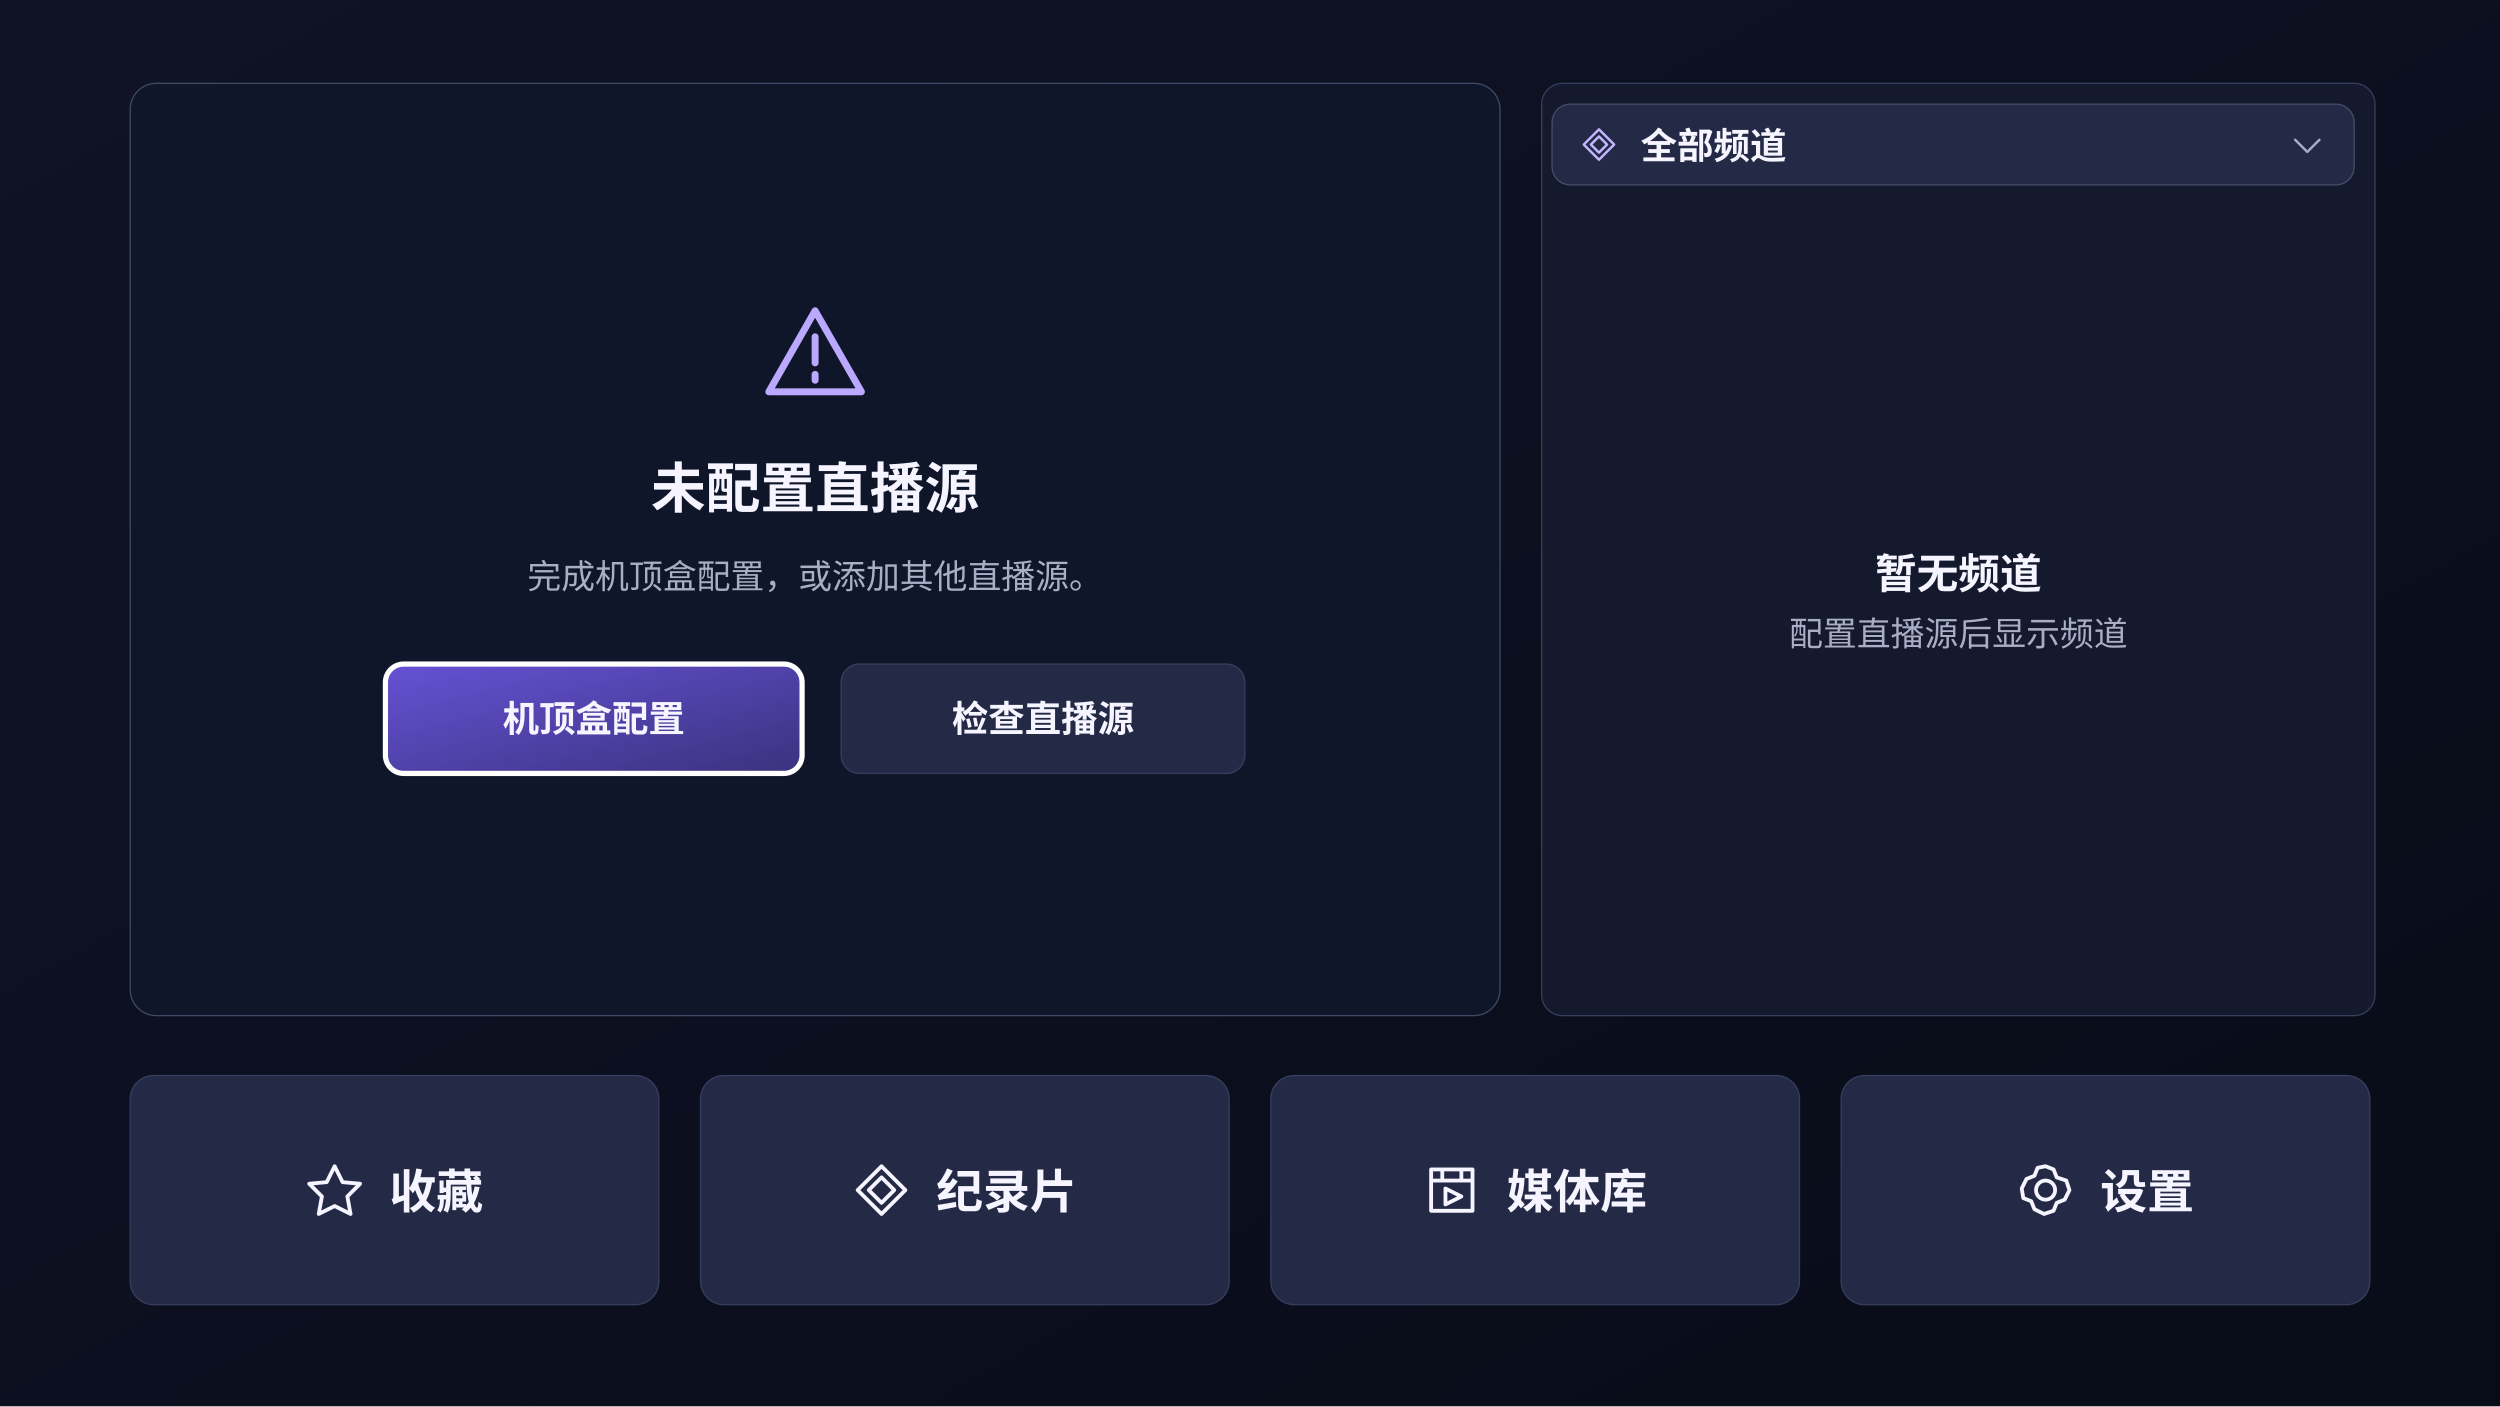
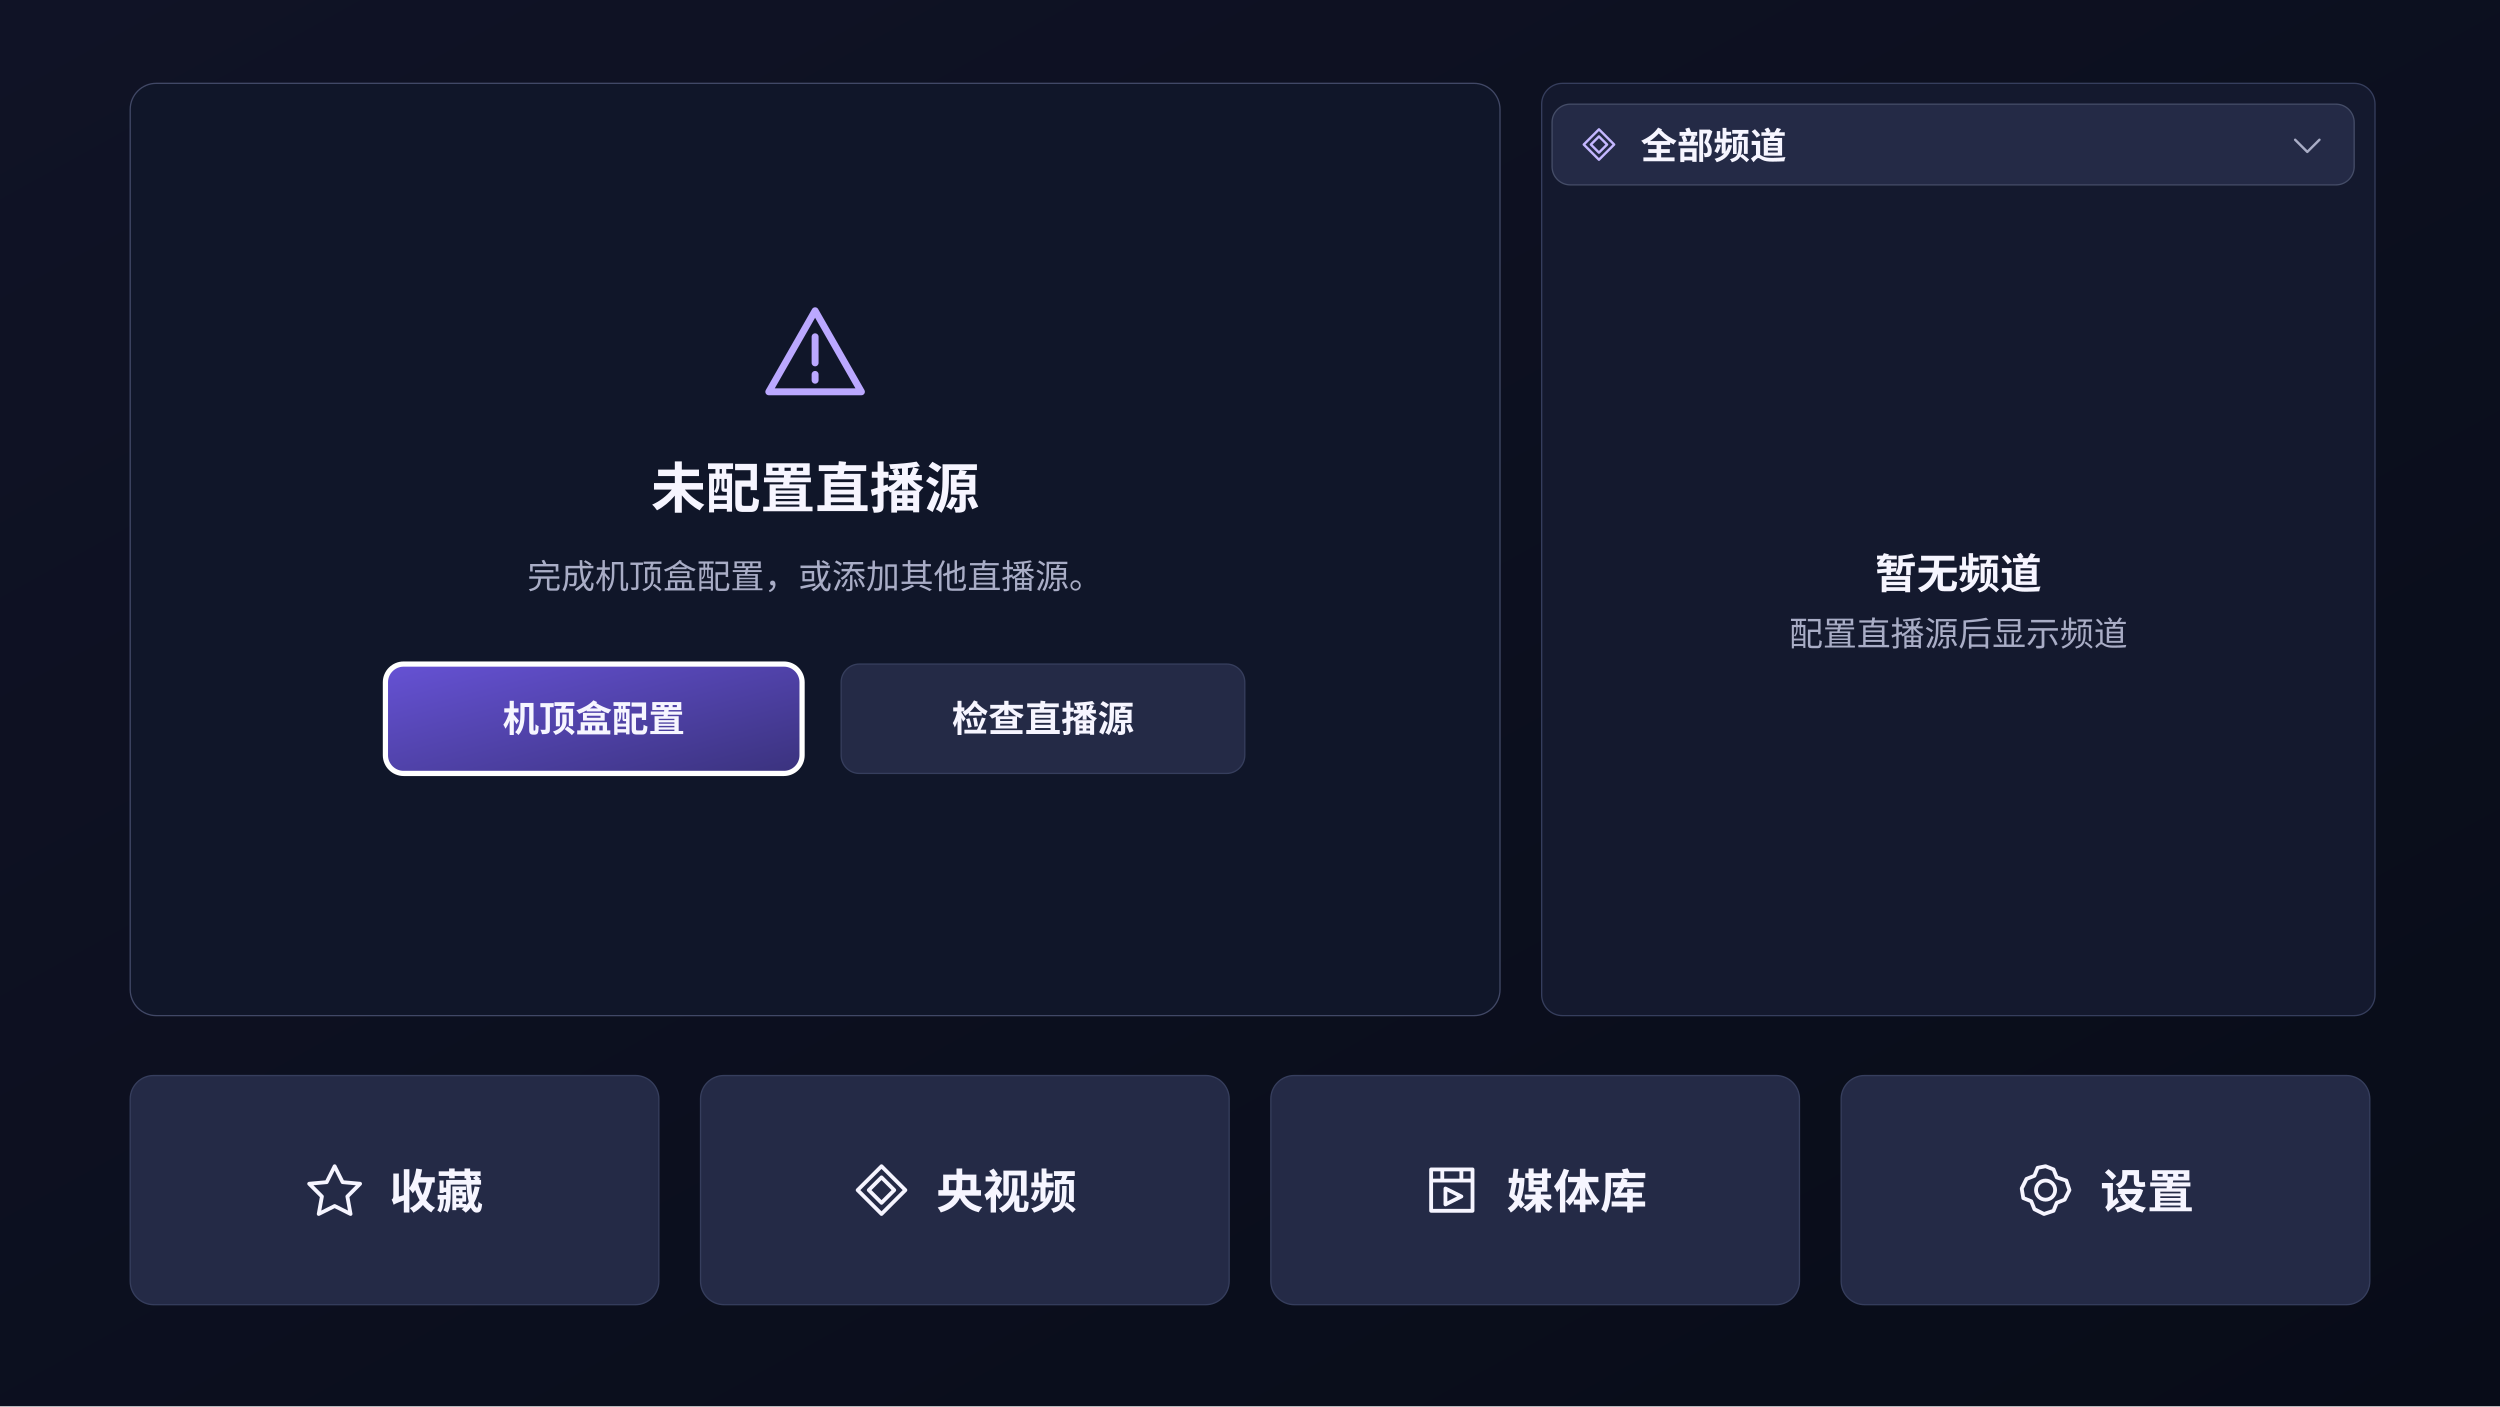
<svg xmlns="http://www.w3.org/2000/svg" width="1920" height="1080" viewBox="0 0 1920 1080" role="img" aria-labelledby="title desc">
  <defs>
    <linearGradient id="bg" x2="1" y2="1">
      <stop stop-color="#101326" />
      <stop offset="1" stop-color="#080c18" />
    </linearGradient>
    <linearGradient id="purple" x2="1" y2="1">
      <stop stop-color="#6652d5" />
      <stop offset="1" stop-color="#3a327d" />
    </linearGradient>
  </defs>
  <g font-family="Noto Sans CJK SC, Microsoft YaHei, sans-serif">
    <rect width="1920" height="1080" fill="url(#bg)" />
    <rect x="100" y="64" width="1052" height="716" rx="20" fill="#101629" stroke="#414866" stroke-width="1" />
    <rect x="1184" y="64" width="640" height="716" rx="16" fill="#14192e" stroke="#363e5d" stroke-width="1" />
    <rect x="1192" y="80" width="616" height="62" rx="14" fill="#242a46" stroke="#454d68" stroke-width="1" />
    <g transform="translate(1214 97) scale(0.7777778)">
      <path d="M18 3 L33 18 L18 33 L3 18 Z M18 10 L26 18 L18 26 L10 18 Z" fill="none" stroke="#c4b7ff" stroke-width="2.4" stroke-linecap="round" stroke-linejoin="round" />
    </g>
    <text x="1260" y="122" fill="#f6f5ff" font-size="28" font-weight="600">全部频道</text>
    <g transform="translate(1758 98) scale(0.7777778)">
      <path d="M6 12 L18 24 L30 12" fill="none" stroke="#a9adc6" stroke-width="2.4" stroke-linecap="round" stroke-linejoin="round" />
    </g>
    <text x="1504" y="452" text-anchor="middle" fill="#f6f5ff" font-size="32" font-weight="600">暂无频道</text>
    <text x="1504" y="496" text-anchor="middle" fill="#a9adc6" font-size="26" font-weight="400">配置直播源后显示频道</text>
    <g data-role="channel-error-message" data-center-x="626">
      <g transform="translate(586 232) scale(2.222222)">
        <path d="M18 3 L34 31 H2 Z M18 12 V21 M18 25 V27" fill="none" stroke="#bba8ff" stroke-width="2.4" stroke-linecap="round" stroke-linejoin="round" />
      </g>
      <text x="626" y="390" text-anchor="middle" fill="#f6f5ff" font-size="42" font-weight="650">未配置直播源</text>
      <text x="626" y="452" text-anchor="middle" fill="#a9adc6" font-size="26" font-weight="400">完成机顶盒配置，或添加其他直播源。</text>
      <rect x="296" y="510" width="320" height="84" rx="14" fill="url(#purple)" stroke="#ffffff" stroke-width="4" />
      <text x="456.0" y="562.0" text-anchor="middle" fill="#f6f5ff" font-size="28" font-weight="600">机顶盒配置</text>
      <rect x="646" y="510" width="310" height="84" rx="14" fill="#242a46" stroke="#363e5d" stroke-width="1" />
      <text x="801.0" y="562.0" text-anchor="middle" fill="#f6f5ff" font-size="28" font-weight="600">检查直播源</text>
    </g>
    <rect x="100" y="826" width="406" height="176" rx="18" fill="#242a46" stroke="#363e5d" stroke-width="1" />
    <g transform="translate(235.0 892) scale(1.222222)">
      <path d="M18 3 L23 13 L34 14 L26 22 L28 33 L18 28 L8 33 L10 22 L2 14 L13 13 Z" fill="none" stroke="#f6f5ff" stroke-width="2.4" stroke-linecap="round" stroke-linejoin="round" />
    </g>
    <text x="299.0" y="928" fill="#f6f5ff" font-size="36" font-weight="600">收藏</text>
    <rect x="538" y="826" width="406" height="176" rx="18" fill="#242a46" stroke="#363e5d" stroke-width="1" />
    <g transform="translate(655.0 892) scale(1.222222)">
      <path d="M18 3 L33 18 L18 33 L3 18 Z M18 10 L26 18 L18 26 L10 18 Z" fill="none" stroke="#f6f5ff" stroke-width="2.4" stroke-linecap="round" stroke-linejoin="round" />
    </g>
-     <text x="719.0" y="928" fill="#f6f5ff" font-size="36" font-weight="600">纪录片</text>
+     <text x="719.0" y="928" fill="#f6f5ff" font-size="36" font-weight="600">央视频</text>
    <rect x="976" y="826" width="406" height="176" rx="18" fill="#242a46" stroke="#363e5d" stroke-width="1" />
    <g transform="translate(1093.0 892) scale(1.222222)">
      <path d="M5 5 H31 V31 H5 Z M5 12 H31 M12 5 V12 M24 5 V12 M14 17 L24 22 L14 27 Z" fill="none" stroke="#f6f5ff" stroke-width="2.4" stroke-linecap="round" stroke-linejoin="round" />
    </g>
    <text x="1157.0" y="928" fill="#f6f5ff" font-size="36" font-weight="600">媒体库</text>
    <rect x="1414" y="826" width="406" height="176" rx="18" fill="#242a46" stroke="#363e5d" stroke-width="1" />
    <g transform="translate(1549.0 892) scale(1.222222)">
      <path d="M18 3 L23 5 L25 10 L31 12 L33 18 L30 24 L25 26 L23 31 L17 33 L11 30 L9 25 L4 23 L3 17 L6 11 L11 9 L13 4 Z M24 18 A6 6 0 1 1 12 18 A6 6 0 1 1 24 18" fill="none" stroke="#f6f5ff" stroke-width="2.4" stroke-linecap="round" stroke-linejoin="round" />
    </g>
    <text x="1613.0" y="928" fill="#f6f5ff" font-size="36" font-weight="600">设置</text>
  </g>
</svg>
